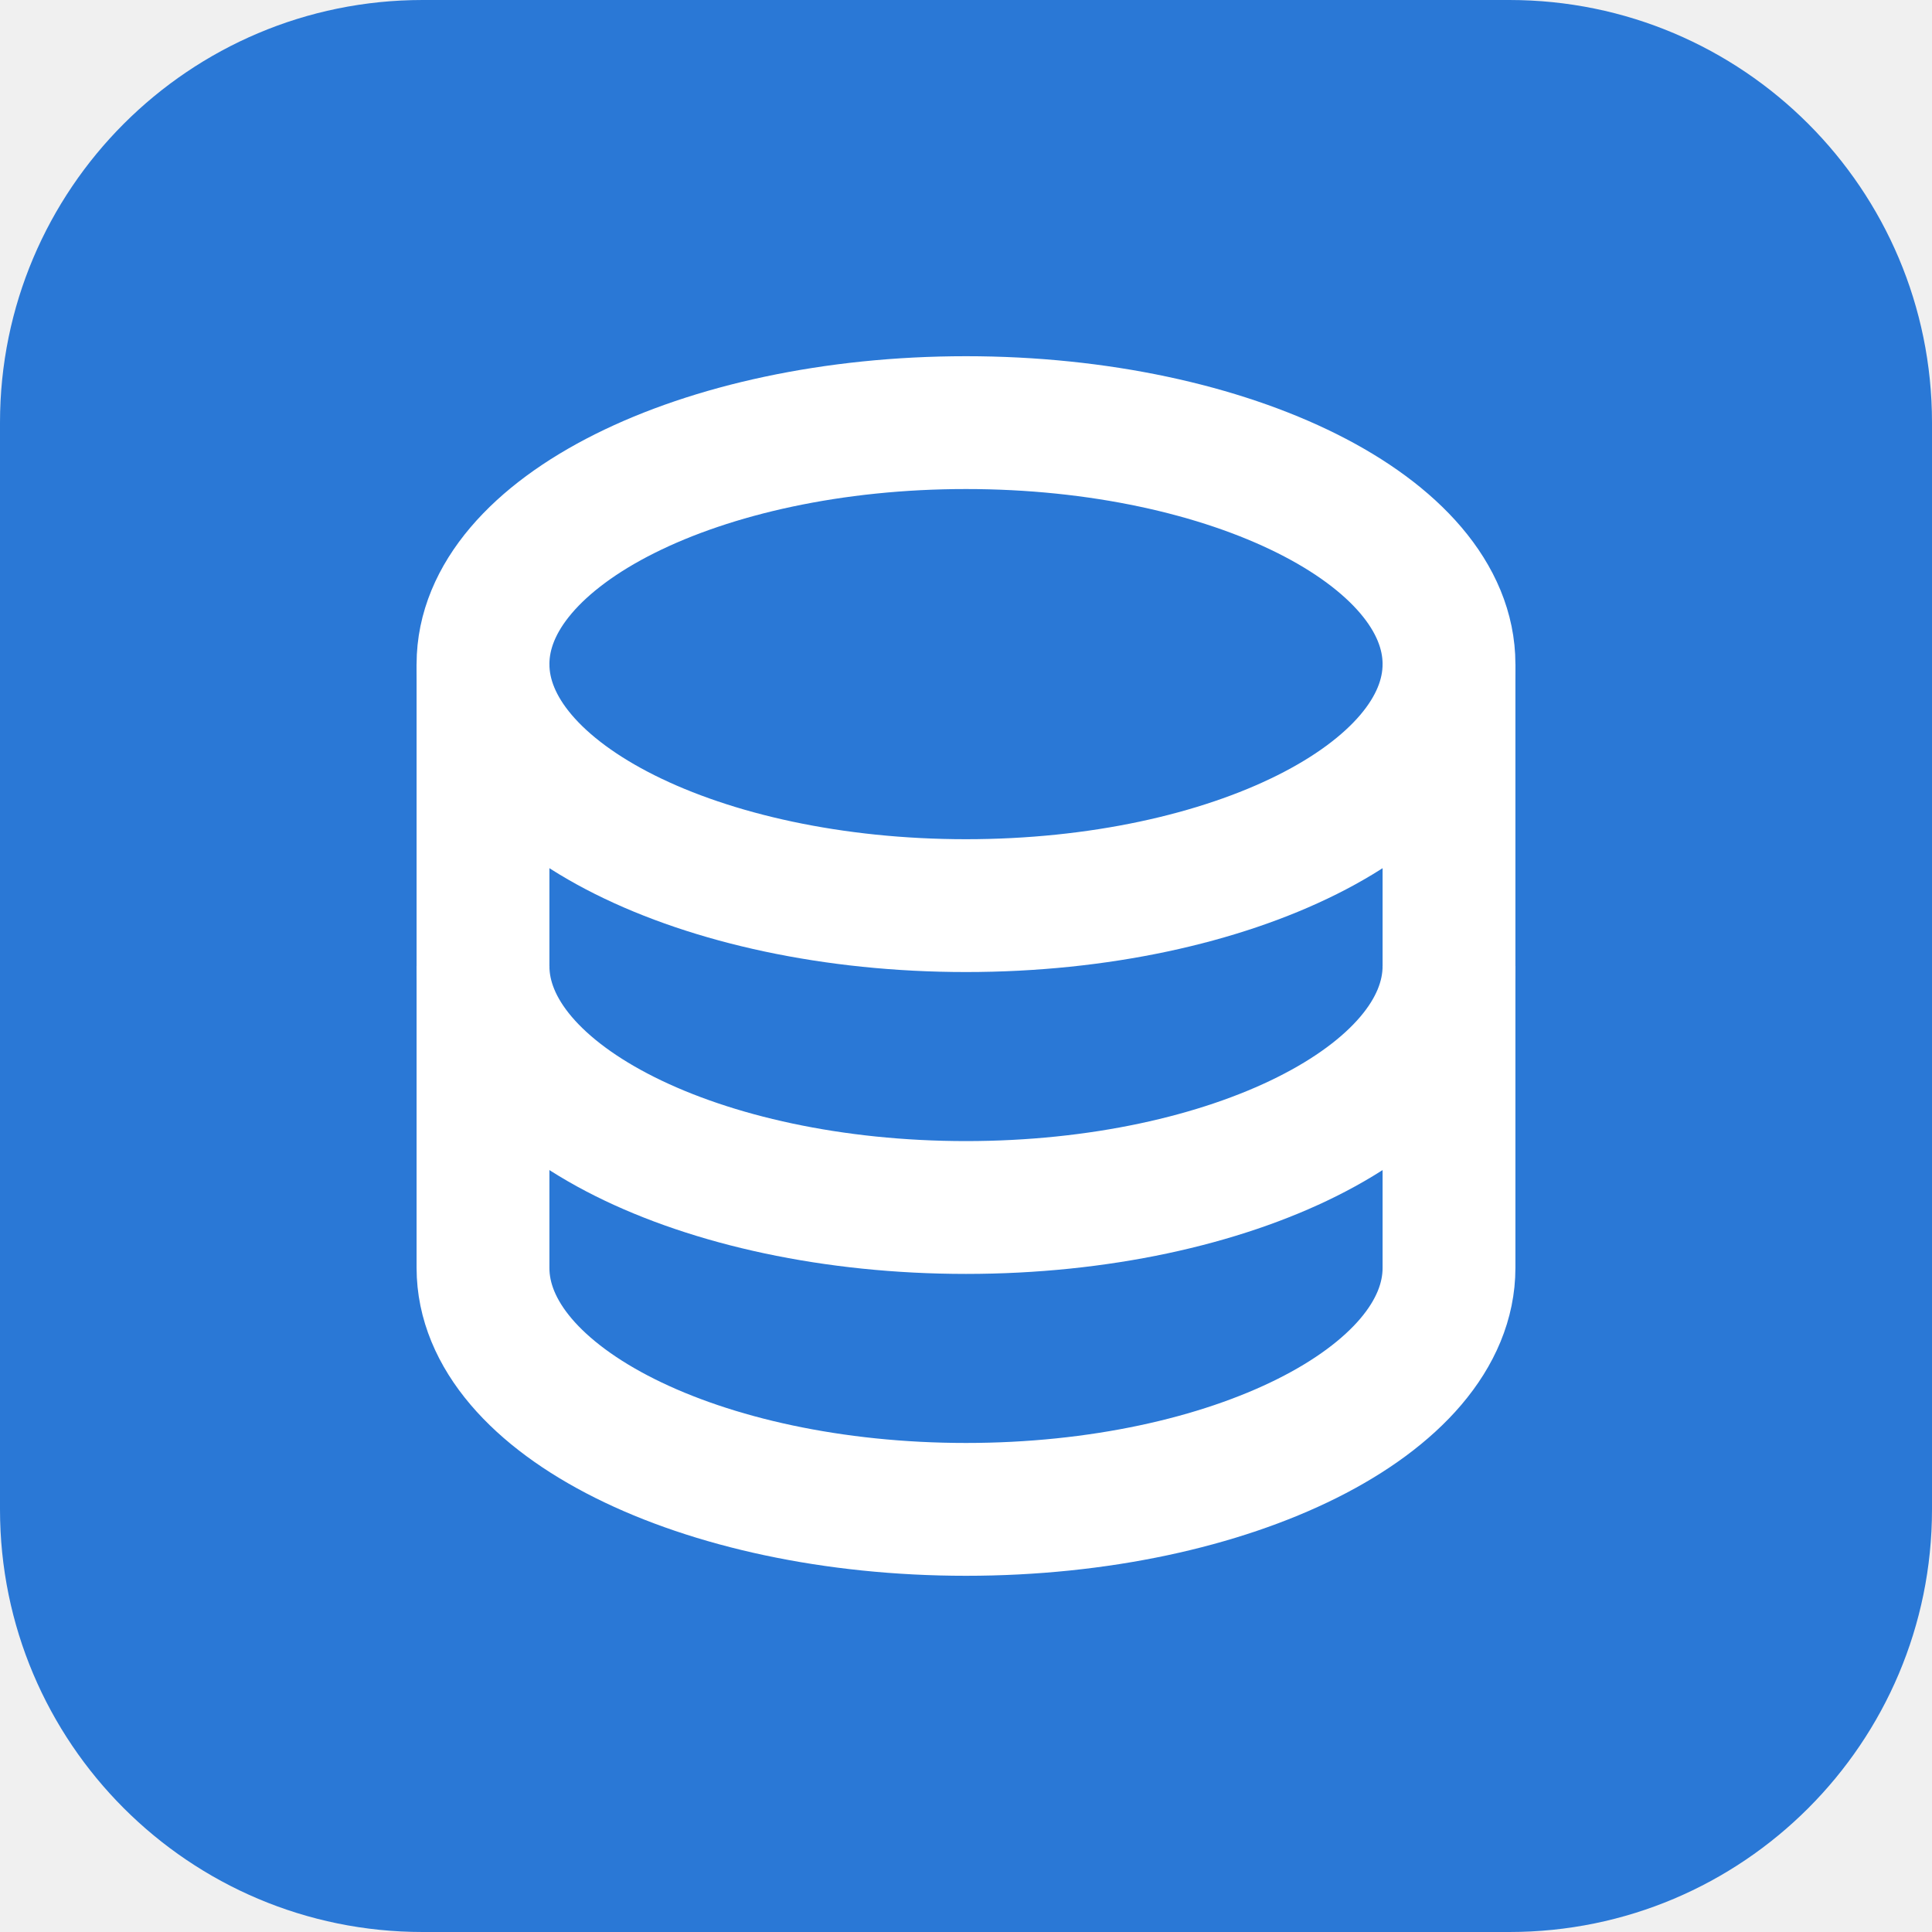
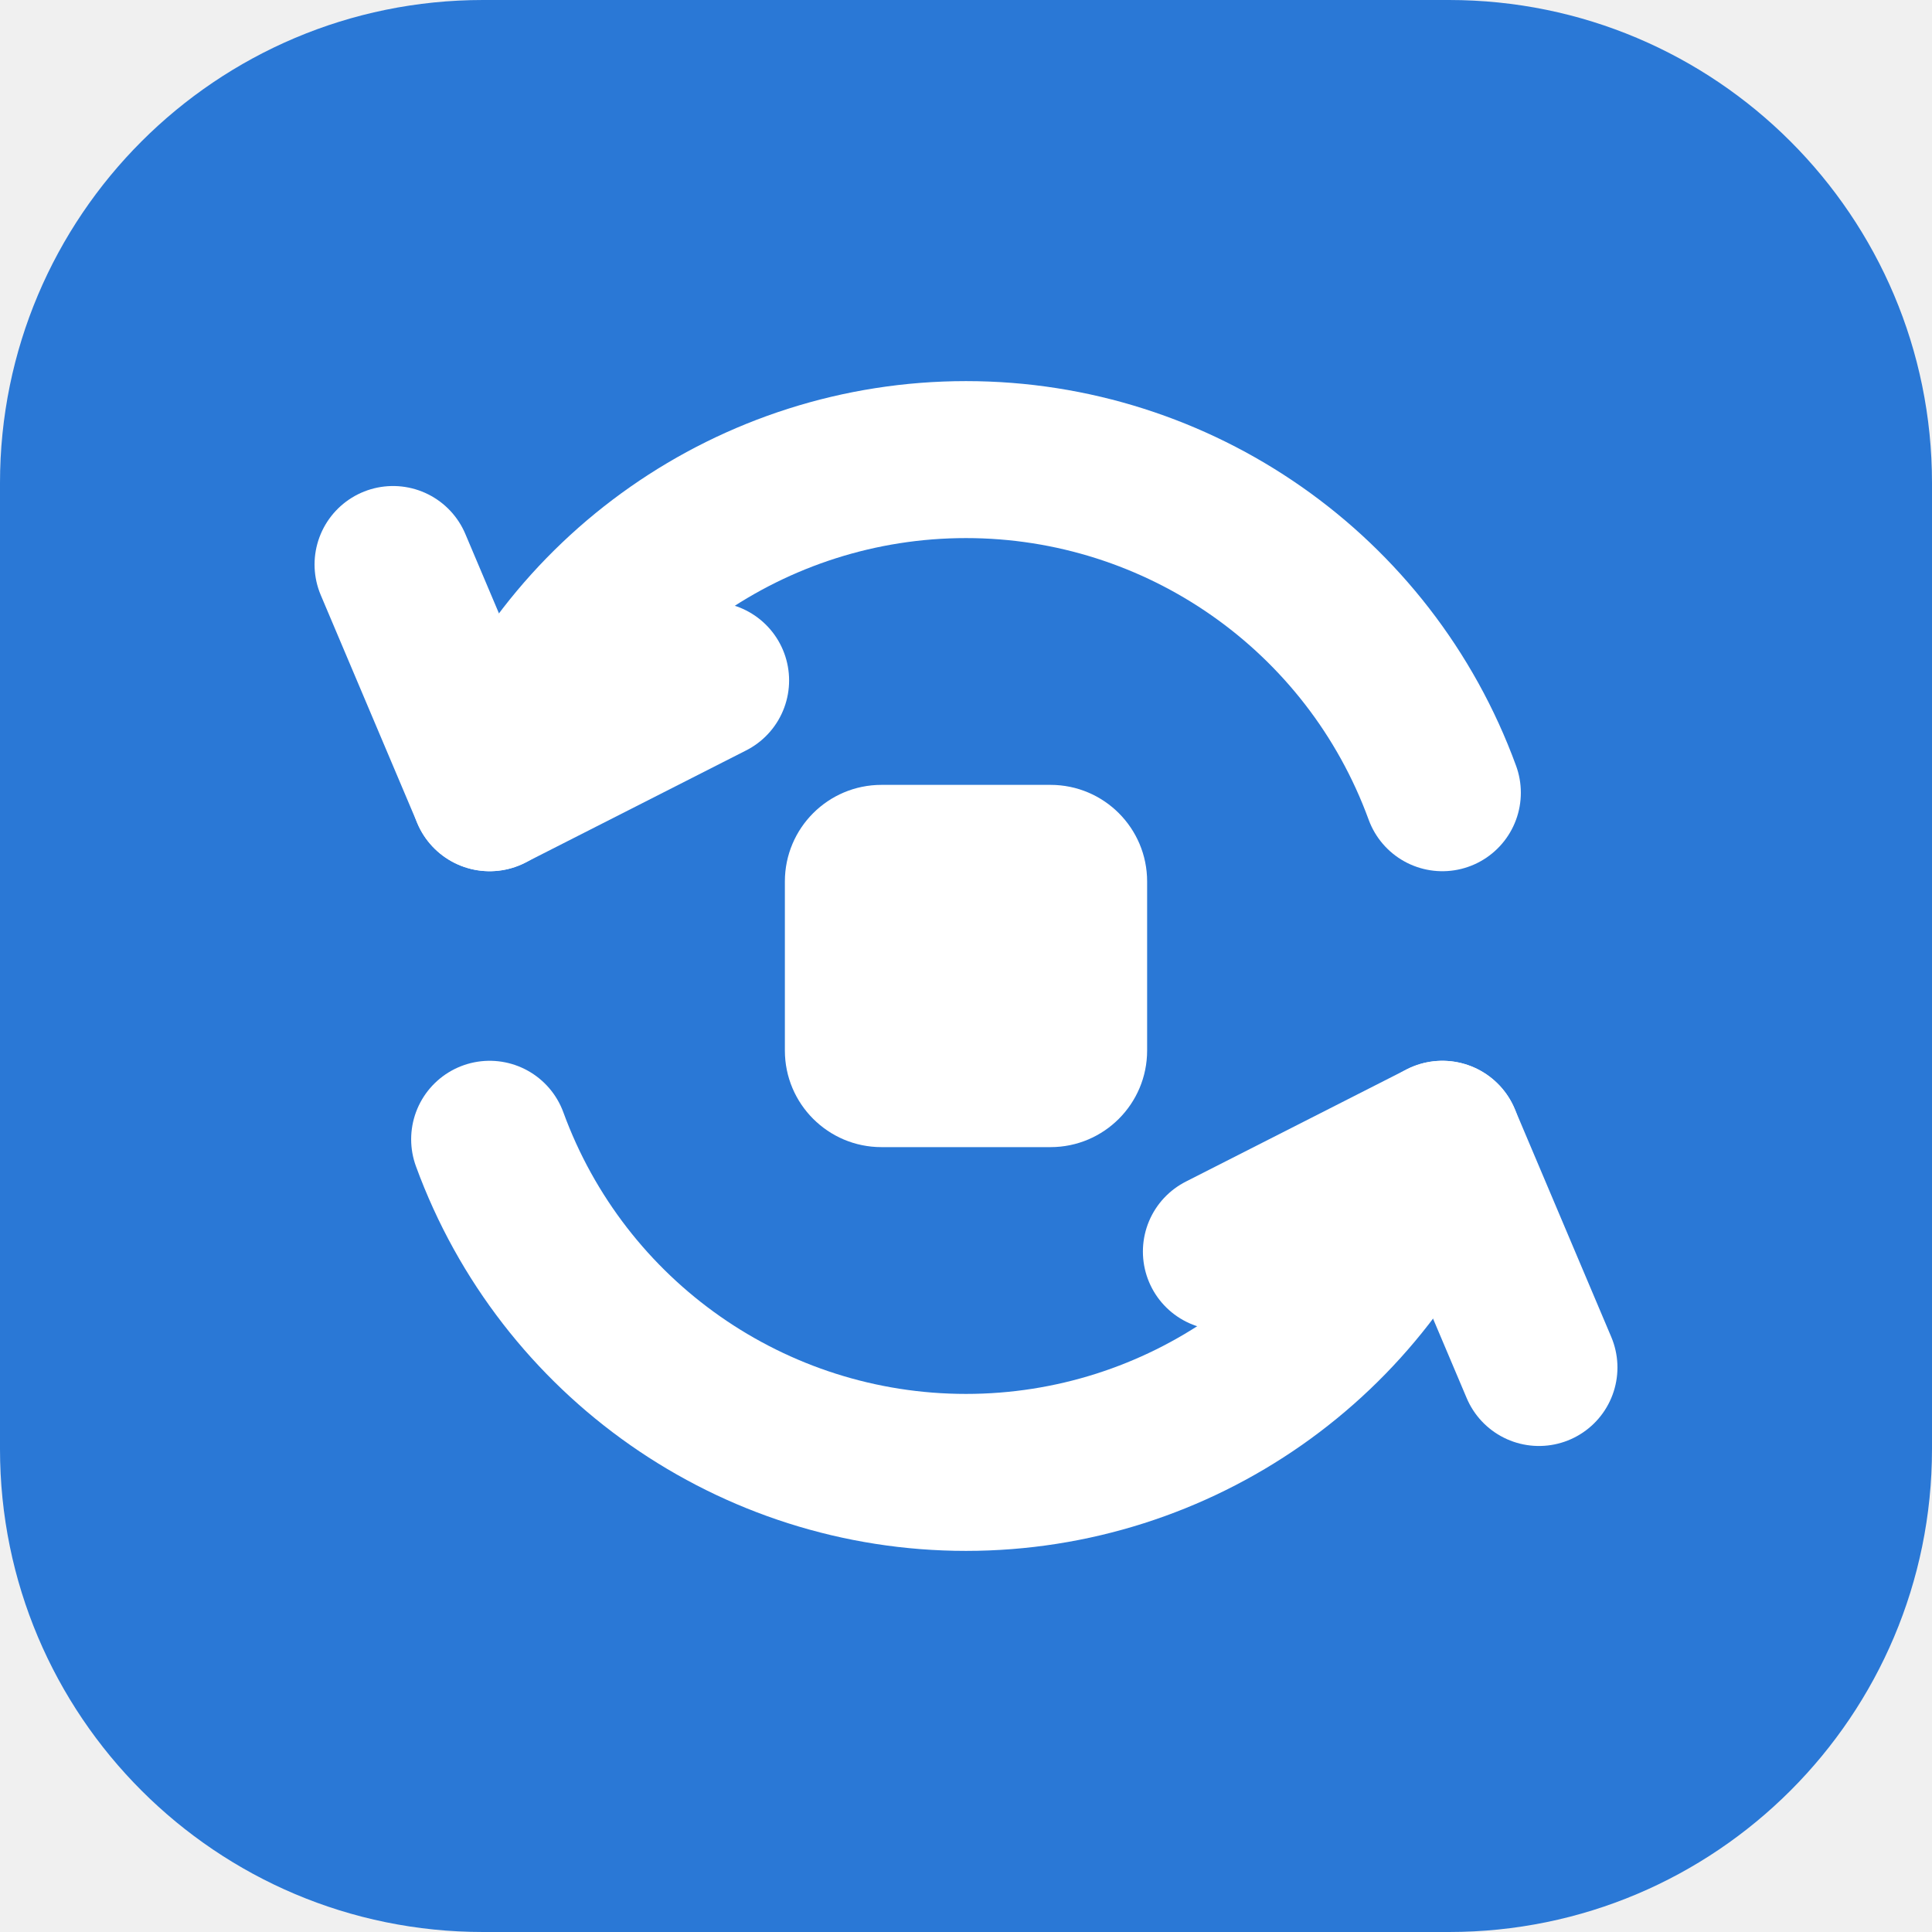
<svg xmlns="http://www.w3.org/2000/svg" viewBox="0 0 32 32">
-   <rect width="32" height="32" rx="7" fill="#2a78d6" />
-   <g fill="none" stroke="#fff" stroke-width="2.2">
-     <path d="M8 11 C8 8.8 11.6 7 16 7 C20.4 7 24 8.8 24 11 L24 21 C24 23.2 20.4 25 16 25 C11.6 25 8 23.2 8 21 Z" />
-     <path d="M8 11 C8 13.2 11.6 15 16 15 C20.4 15 24 13.2 24 11" />
-     <path d="M8 16 C8 18.2 11.6 20 16 20 C20.4 20 24 18.2 24 16" />
+   <rect width="32" height="32" rx="8" fill="#2a78d6" />
+   <g fill="none" stroke="#fff" stroke-width="2.6" stroke-linecap="round" stroke-linejoin="round">
+     <path d="M23.89 13.13A8.4 8.4 0 0 0 8.11 13.13" />
+     <path d="M6.51 9.35 8.11 13.13 11.77 11.27" />
+     <path d="M8.11 18.87A8.4 8.4 0 0 0 23.89 18.87" />
+     <path d="M25.49 22.65 23.89 18.87 20.23 20.73" />
  </g>
+   <rect x="13" y="13" width="6" height="6" rx="1.6" fill="#fff" />
</svg>
